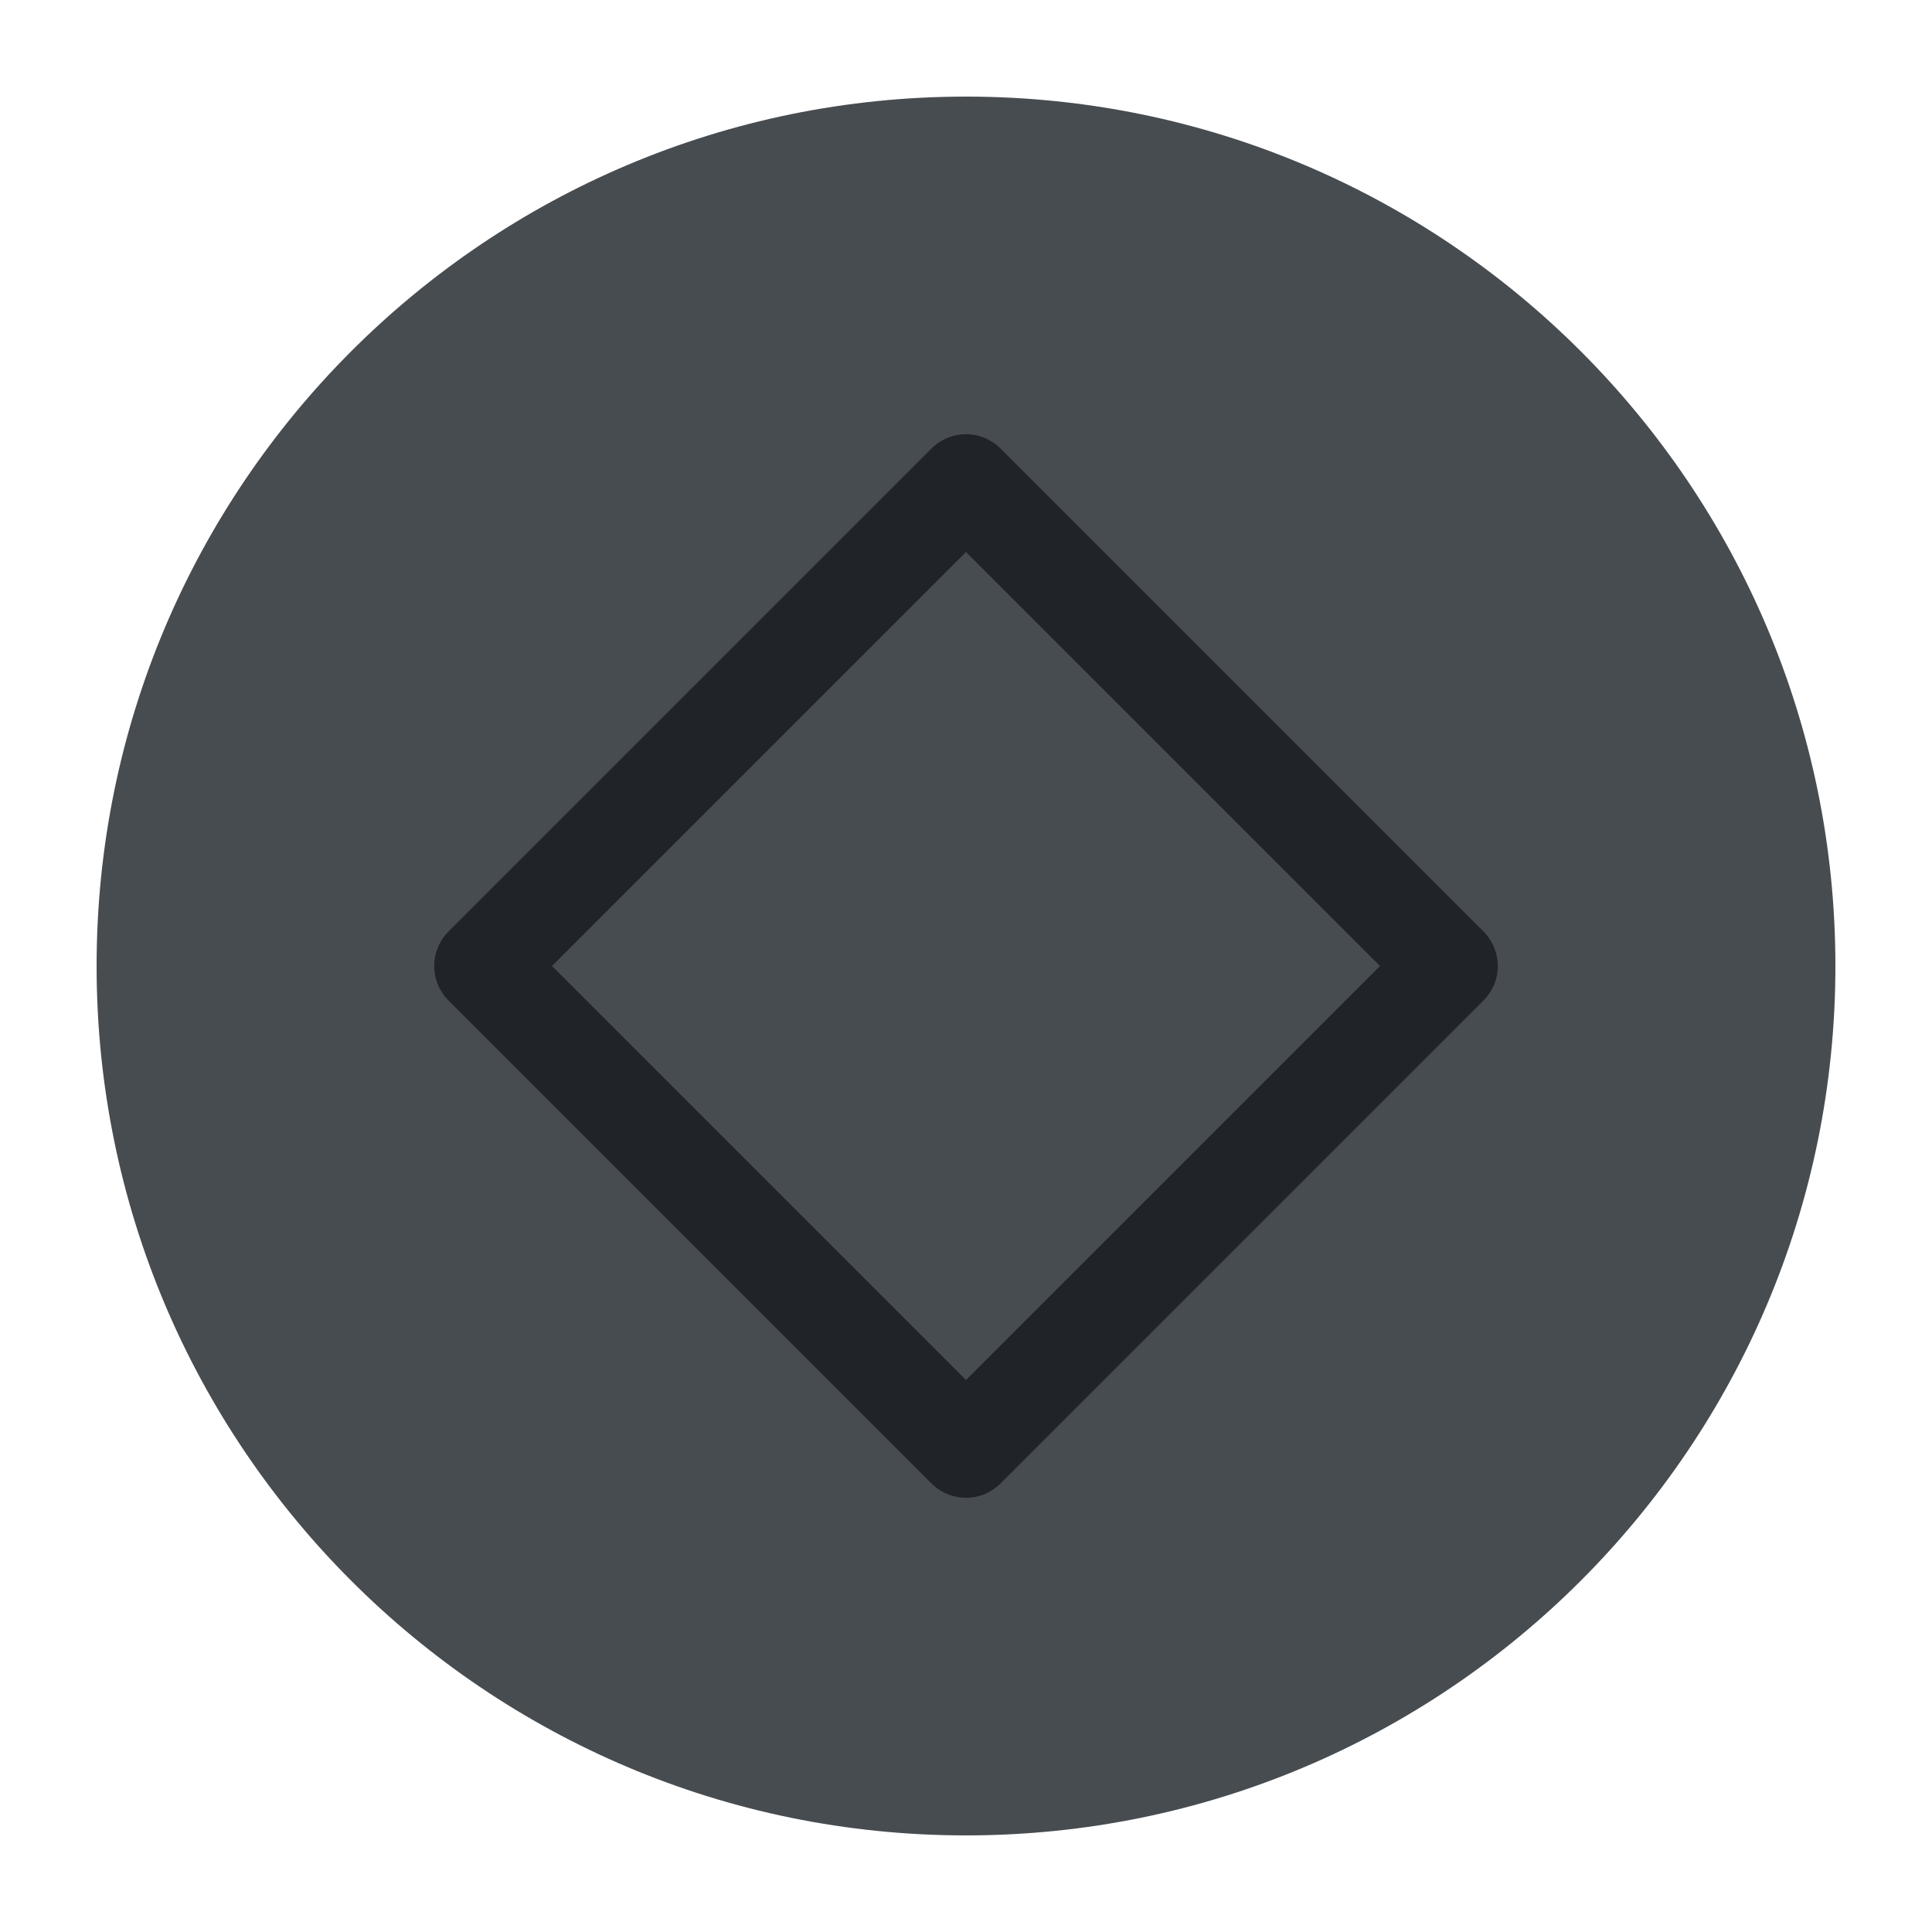
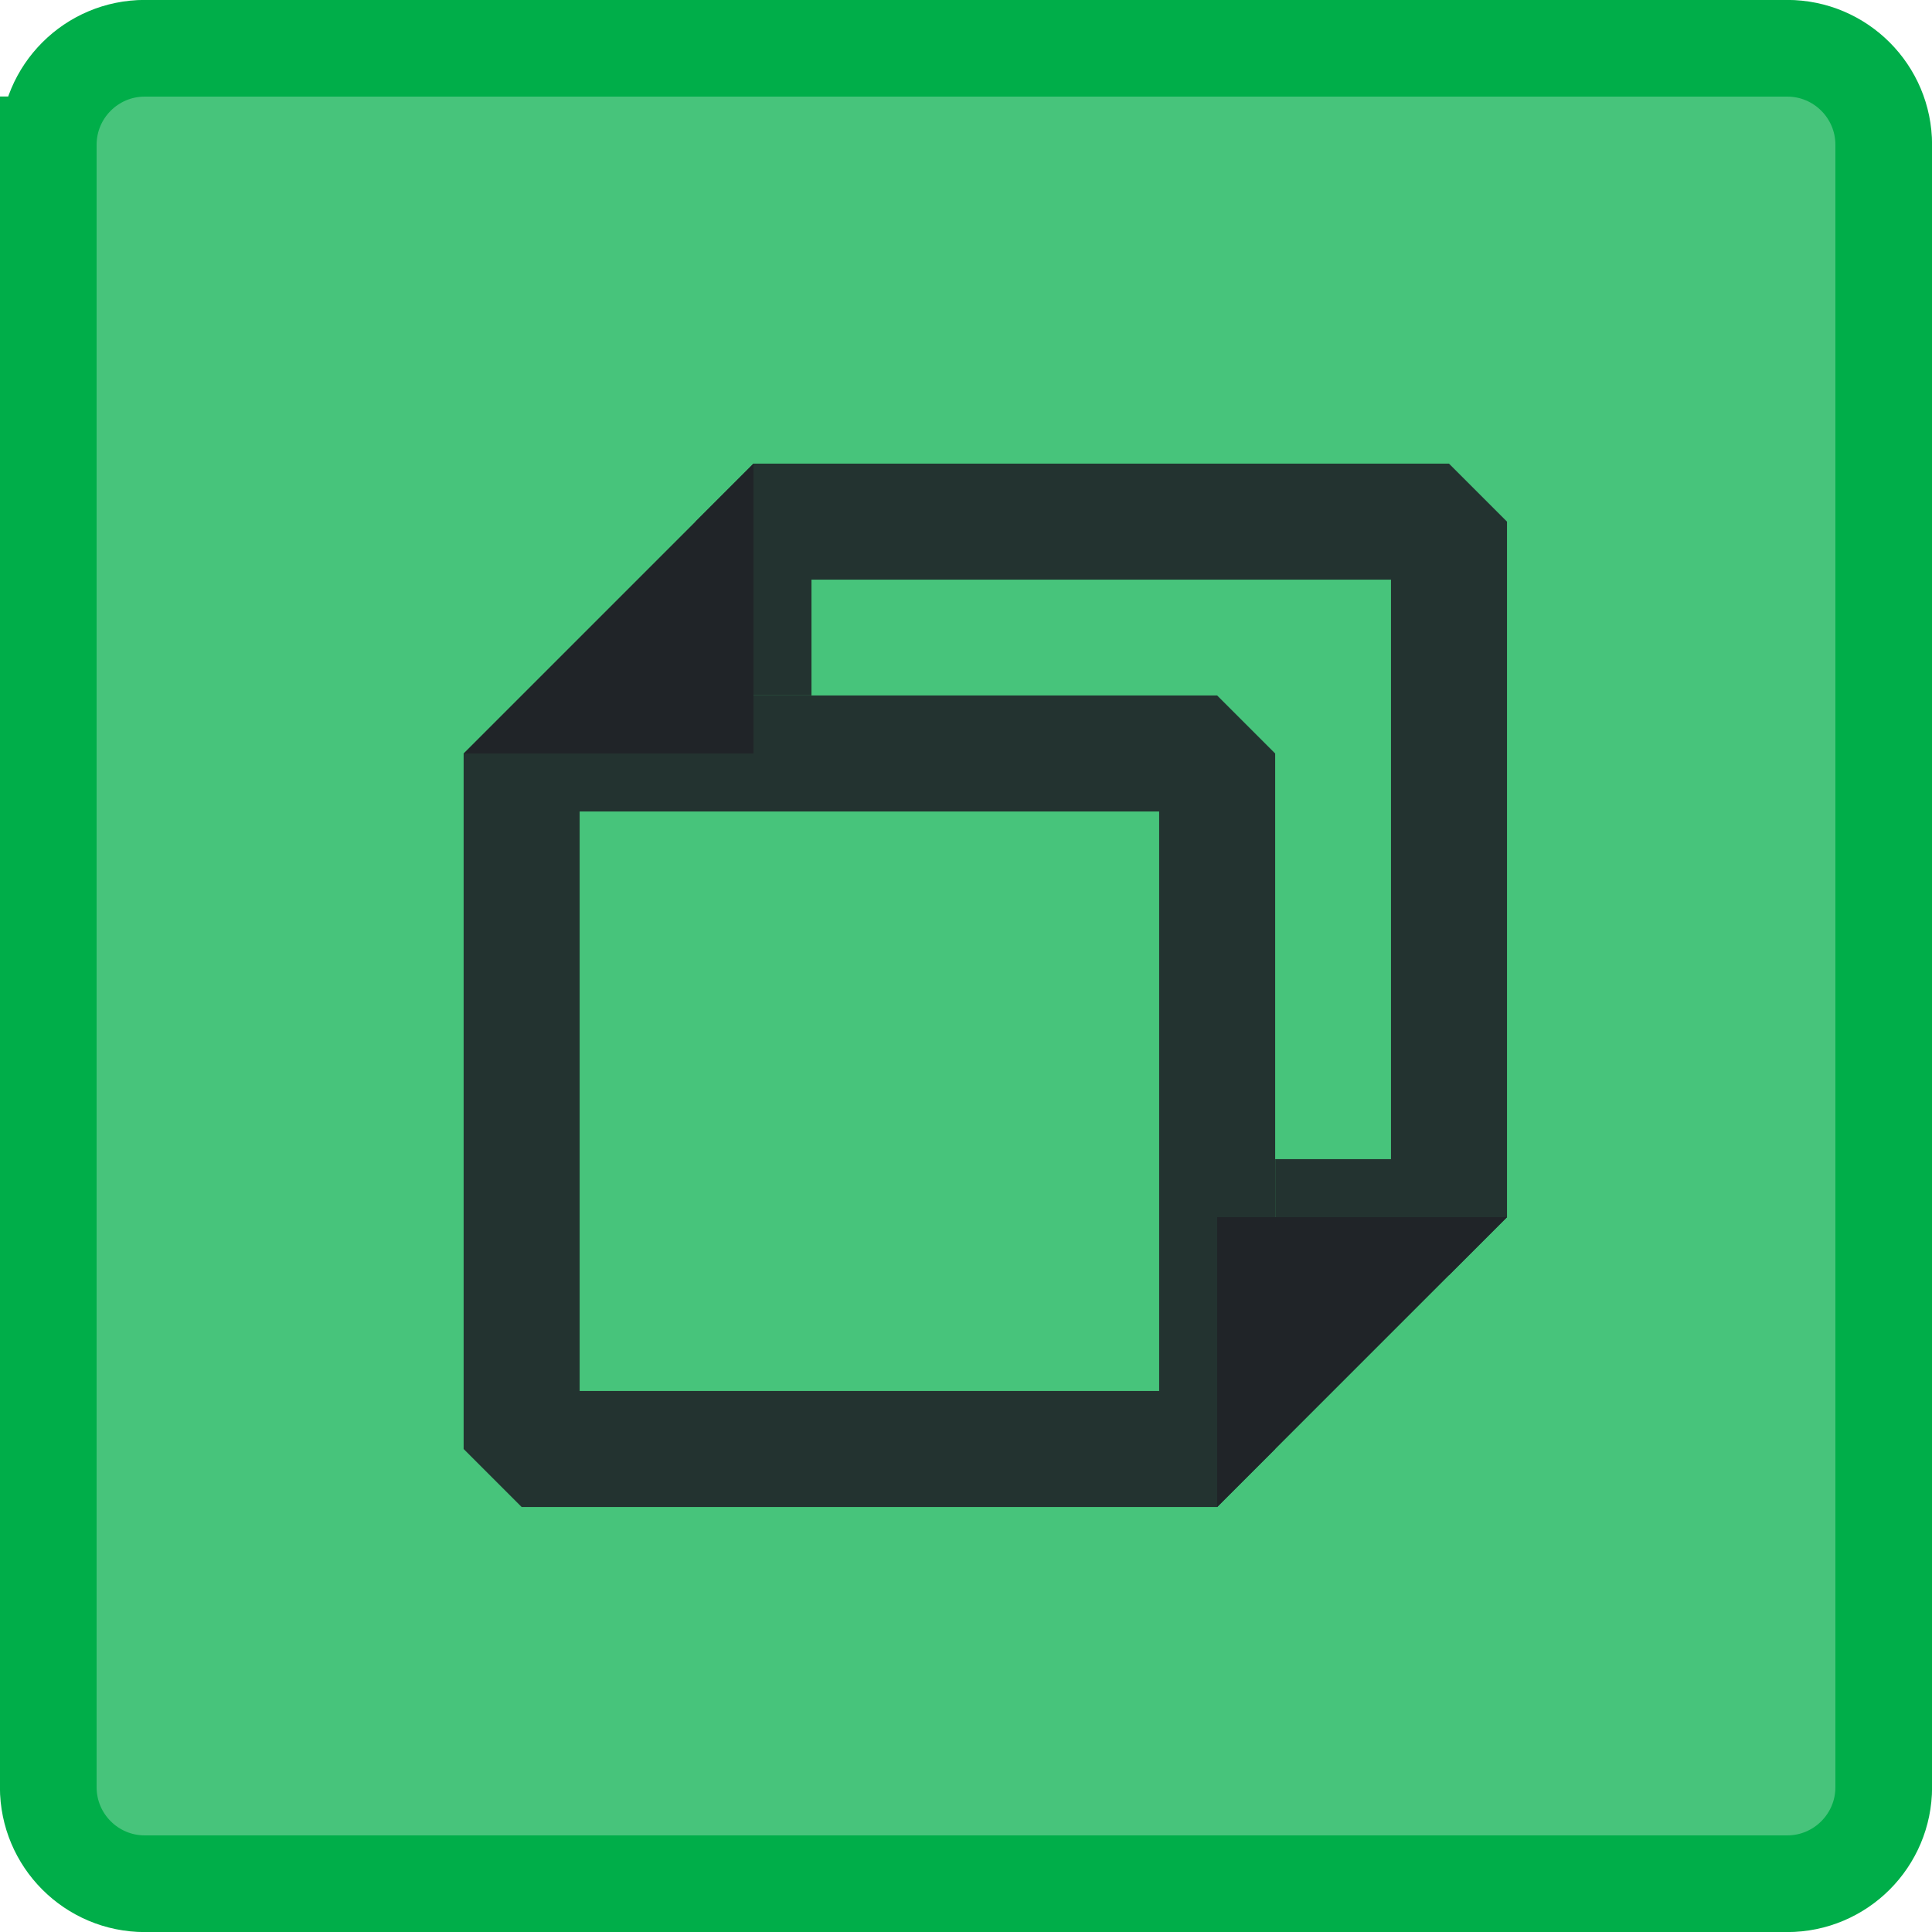
<svg xmlns="http://www.w3.org/2000/svg" viewBox="0 0 50 50" version="1.2" baseProfile="tiny">
  <defs>
</defs>
  <g fill="none" stroke="black" stroke-width="1" fill-rule="evenodd" stroke-linecap="square" stroke-linejoin="bevel">
-     <g fill="#474c51" fill-opacity="1" stroke="none" transform="matrix(2.5,0,0,2.5,2.5,2.5)" font-family="Noto Sans" font-size="10" font-weight="400" font-style="normal">
-       <circle cx="9" cy="9" r="9" />
+     <g fill="none" stroke="#000000" stroke-opacity="1" stroke-width="1" stroke-linecap="square" stroke-linejoin="bevel" transform="matrix(1,0,0,1,0,0)" font-family="Noto Sans" font-size="10" font-weight="400" font-style="normal">
+ </g>
+     <g fill="#00ae49" fill-opacity="0.72" stroke="#00ae49" stroke-opacity="1" stroke-width="2.502" stroke-linecap="square" stroke-linejoin="bevel" transform="matrix(1,0,0,1,2.5,2.5)" font-family="Noto Sans" font-size="10" font-weight="400" font-style="normal">
+       <path vector-effect="none" fill-rule="evenodd" d="M-1.251,1.249 C-1.251,-0.132 -0.132,-1.251 1.249,-1.251 L43.751,-1.251 C45.132,-1.251 46.251,-0.132 46.251,1.249 L46.251,43.751 C46.251,45.132 45.132,46.251 43.751,46.251 L1.249,46.251 C-0.132,46.251 -1.251,45.132 -1.251,43.751 L-1.251,1.249" />
    </g>
-     <g fill="none" stroke="#202428" stroke-opacity="1" stroke-width="1.01" stroke-linecap="round" stroke-linejoin="round" transform="matrix(2.5,0,0,2.5,2.5,2.5)" font-family="Noto Sans" font-size="10" font-weight="400" font-style="normal">
-       <path vector-effect="none" fill-rule="evenodd" d="M4,9 L9,4 L14,9 L9,14 L4,9" />
+     <g fill="none" stroke="#000000" stroke-opacity="1" stroke-width="1" stroke-linecap="square" stroke-linejoin="bevel" transform="matrix(1,0,0,1,0,0)" font-family="Noto Sans" font-size="10" font-weight="400" font-style="normal">
+ </g>
+     <g fill="none" stroke="#202428" stroke-opacity="1" stroke-width="1.001" stroke-linecap="square" stroke-linejoin="bevel" transform="matrix(2.5,0,0,2.5,2.5,2.5)" font-family="Noto Sans" font-size="10" font-weight="400" font-style="normal">
+ </g>
+     <g fill="none" stroke="#202428" stroke-opacity="1" stroke-width="1.001" stroke-linecap="round" stroke-linejoin="miter" stroke-miterlimit="2" transform="matrix(2.5,0,0,2.5,2.5,2.5)" font-family="Noto Sans" font-size="10" font-weight="400" font-style="normal">
+ </g>
+     <g fill="none" stroke="#202428" stroke-opacity="1" stroke-width="1.001" stroke-linecap="round" stroke-linejoin="miter" stroke-miterlimit="2" transform="matrix(2.5,0,0,2.5,2.5,2.5)" font-family="Noto Sans" font-size="10" font-weight="400" font-style="normal">
+ </g>
+     <g fill="none" stroke="#202428" stroke-opacity="1" stroke-width="1.001" stroke-linecap="round" stroke-linejoin="miter" stroke-miterlimit="2" transform="matrix(2.5,0,0,2.5,2.5,2.5)" font-family="Noto Sans" font-size="10" font-weight="400" font-style="normal">
+ </g>
+     <g fill="none" stroke="#202428" stroke-opacity="1" stroke-width="1.001" stroke-linecap="round" stroke-linejoin="miter" stroke-miterlimit="2" transform="matrix(2.5,0,0,2.5,13.5,19.5)" font-family="Noto Sans" font-size="10" font-weight="400" font-style="normal">
+ </g>
+     <g fill="none" stroke="#202428" stroke-opacity="1" stroke-width="1.001" stroke-linecap="round" stroke-linejoin="miter" stroke-miterlimit="2" transform="matrix(2.5,0,0,2.5,13.5,19.5)" font-family="Noto Sans" font-size="10" font-weight="400" font-style="normal">
+ </g>
+     <g fill="none" stroke="#202428" stroke-opacity="1" stroke-width="1.001" stroke-linecap="round" stroke-linejoin="miter" stroke-miterlimit="2" transform="matrix(2.5,0,0,2.5,13.5,19.5)" font-family="Noto Sans" font-size="10" font-weight="400" font-style="normal">
+ </g>
+     <g fill="none" stroke="#202428" stroke-opacity="0.9" stroke-width="1.201" stroke-linecap="butt" stroke-linejoin="bevel" transform="matrix(2.5,0,0,2.5,13.5,19.5)" font-family="Noto Sans" font-size="10" font-weight="400" font-style="normal">
+       <path vector-effect="none" fill-rule="evenodd" d="M0,0 L7.2,0 L7.2,7.2 L0,7.2 L0,0" />
    </g>
+     <g fill="none" stroke="#202428" stroke-opacity="1" stroke-width="1.001" stroke-linecap="round" stroke-linejoin="miter" stroke-miterlimit="2" transform="matrix(2.5,0,0,2.5,13.5,19.5)" font-family="Noto Sans" font-size="10" font-weight="400" font-style="normal">
+ </g>
+     <g fill="none" stroke="#202428" stroke-opacity="1" stroke-width="1.001" stroke-linecap="round" stroke-linejoin="miter" stroke-miterlimit="2" transform="matrix(2.5,0,0,2.5,13.5,19.5)" font-family="Noto Sans" font-size="10" font-weight="400" font-style="normal">
+ </g>
+     <g fill="none" stroke="none" transform="matrix(2.5,0,0,2.5,13.5,19.5)" font-family="Noto Sans" font-size="10" font-weight="400" font-style="normal">
+       <path vector-effect="none" fill-rule="evenodd" d="M0,0 L7.2,0 L7.2,7.2 L0,7.2 L0,0" />
+     </g>
+     <g fill="none" stroke="#202428" stroke-opacity="1" stroke-width="1.001" stroke-linecap="round" stroke-linejoin="miter" stroke-miterlimit="2" transform="matrix(2.5,0,0,2.5,13.5,19.5)" font-family="Noto Sans" font-size="10" font-weight="400" font-style="normal">
+ </g>
+     <g fill="none" stroke="#202428" stroke-opacity="1" stroke-width="1.001" stroke-linecap="round" stroke-linejoin="miter" stroke-miterlimit="2" transform="matrix(2.5,0,0,2.5,13.5,19.5)" font-family="Noto Sans" font-size="10" font-weight="400" font-style="normal">
+ </g>
+     <g fill="none" stroke="none" transform="matrix(2.5,0,0,2.5,13.5,19.5)" font-family="Noto Sans" font-size="10" font-weight="400" font-style="normal">
+       <path vector-effect="none" fill-rule="evenodd" d="M0.4,-0.601 L0.4,-0.4 L7.6,-0.4 L7.6,6.8 L7.801,6.8" />
+     </g>
+     <g fill="none" stroke="#202428" stroke-opacity="1" stroke-width="1.001" stroke-linecap="round" stroke-linejoin="miter" stroke-miterlimit="2" transform="matrix(2.5,0,0,2.5,13.5,19.5)" font-family="Noto Sans" font-size="10" font-weight="400" font-style="normal">
+ </g>
+     <g fill="none" stroke="#202428" stroke-opacity="1" stroke-width="1.001" stroke-linecap="round" stroke-linejoin="miter" stroke-miterlimit="2" transform="matrix(2.5,0,0,2.5,13.5,19.5)" font-family="Noto Sans" font-size="10" font-weight="400" font-style="normal">
+ </g>
+     <g fill="none" stroke="none" transform="matrix(2.5,0,0,2.5,13.5,19.5)" font-family="Noto Sans" font-size="10" font-weight="400" font-style="normal">
+       <path vector-effect="none" fill-rule="evenodd" d="M0.4,-0.601 L0.4,-0.4 L7.6,-0.4 L7.6,6.8 L7.801,6.8 L7.801,-0.601" />
+     </g>
+     <g fill="none" stroke="#202428" stroke-opacity="1" stroke-width="1.001" stroke-linecap="round" stroke-linejoin="miter" stroke-miterlimit="2" transform="matrix(2.5,0,0,2.5,13.5,19.5)" font-family="Noto Sans" font-size="10" font-weight="400" font-style="normal">
+ </g>
+     <g fill="none" stroke="#202428" stroke-opacity="1" stroke-width="1.001" stroke-linecap="round" stroke-linejoin="miter" stroke-miterlimit="2" transform="matrix(2.5,0,0,2.5,13.5,19.5)" font-family="Noto Sans" font-size="10" font-weight="400" font-style="normal">
+ </g>
+     <g fill="none" stroke="none" transform="matrix(2.5,0,0,2.5,13.5,19.5)" font-family="Noto Sans" font-size="10" font-weight="400" font-style="normal">
+       <path vector-effect="none" fill-rule="evenodd" d="M0.8,-0.601 L0.8,-0.8 L8,-0.8 L8,6.4 L7.801,6.4" />
+     </g>
+     <g fill="none" stroke="#202428" stroke-opacity="1" stroke-width="1.001" stroke-linecap="round" stroke-linejoin="miter" stroke-miterlimit="2" transform="matrix(2.5,0,0,2.5,13.5,19.5)" font-family="Noto Sans" font-size="10" font-weight="400" font-style="normal">
+ </g>
+     <g fill="none" stroke="#202428" stroke-opacity="1" stroke-width="1.001" stroke-linecap="round" stroke-linejoin="miter" stroke-miterlimit="2" transform="matrix(2.5,0,0,2.5,13.5,19.5)" font-family="Noto Sans" font-size="10" font-weight="400" font-style="normal">
+ </g>
+     <g fill="none" stroke="none" transform="matrix(2.5,0,0,2.5,13.5,19.5)" font-family="Noto Sans" font-size="10" font-weight="400" font-style="normal">
+       <path vector-effect="none" fill-rule="evenodd" d="M0.8,-0.601 L0.8,-0.8 L8,-0.8 L8,6.4 L7.801,6.4 L7.801,-0.601" />
+     </g>
+     <g fill="none" stroke="#202428" stroke-opacity="1" stroke-width="1.001" stroke-linecap="round" stroke-linejoin="miter" stroke-miterlimit="2" transform="matrix(2.5,0,0,2.5,13.5,19.5)" font-family="Noto Sans" font-size="10" font-weight="400" font-style="normal">
+ </g>
+     <g fill="none" stroke="#202428" stroke-opacity="1" stroke-width="1.001" stroke-linecap="round" stroke-linejoin="miter" stroke-miterlimit="2" transform="matrix(2.5,0,0,2.5,13.5,19.5)" font-family="Noto Sans" font-size="10" font-weight="400" font-style="normal">
+ </g>
+     <g fill="none" stroke="none" transform="matrix(2.5,0,0,2.5,13.5,19.5)" font-family="Noto Sans" font-size="10" font-weight="400" font-style="normal">
+       <path vector-effect="none" fill-rule="evenodd" d="M1.2,-0.601 L1.2,-1.2 L8.4,-1.2 L8.4,6 L7.801,6" />
+     </g>
+     <g fill="none" stroke="#202428" stroke-opacity="1" stroke-width="1.001" stroke-linecap="round" stroke-linejoin="miter" stroke-miterlimit="2" transform="matrix(2.5,0,0,2.5,13.5,19.5)" font-family="Noto Sans" font-size="10" font-weight="400" font-style="normal">
+ </g>
+     <g fill="none" stroke="#202428" stroke-opacity="1" stroke-width="1.001" stroke-linecap="round" stroke-linejoin="miter" stroke-miterlimit="2" transform="matrix(2.5,0,0,2.5,13.5,19.5)" font-family="Noto Sans" font-size="10" font-weight="400" font-style="normal">
+ </g>
+     <g fill="none" stroke="none" transform="matrix(2.5,0,0,2.5,13.5,19.5)" font-family="Noto Sans" font-size="10" font-weight="400" font-style="normal">
+       <path vector-effect="none" fill-rule="evenodd" d="M1.2,-0.601 L1.2,-1.2 L8.4,-1.2 L8.4,6 L7.801,6 L7.801,-0.601" />
+     </g>
+     <g fill="none" stroke="#202428" stroke-opacity="1" stroke-width="1.001" stroke-linecap="round" stroke-linejoin="miter" stroke-miterlimit="2" transform="matrix(2.5,0,0,2.5,13.5,19.5)" font-family="Noto Sans" font-size="10" font-weight="400" font-style="normal">
+ </g>
+     <g fill="none" stroke="#202428" stroke-opacity="1" stroke-width="1.001" stroke-linecap="round" stroke-linejoin="miter" stroke-miterlimit="2" transform="matrix(2.5,0,0,2.5,13.5,19.5)" font-family="Noto Sans" font-size="10" font-weight="400" font-style="normal">
+ </g>
+     <g fill="none" stroke="none" transform="matrix(2.5,0,0,2.5,13.5,19.5)" font-family="Noto Sans" font-size="10" font-weight="400" font-style="normal">
+       <path vector-effect="none" fill-rule="evenodd" d="M1.6,-0.601 L1.6,-1.6 L8.8,-1.6 L8.8,5.6 L7.801,5.6" />
+     </g>
+     <g fill="none" stroke="#202428" stroke-opacity="1" stroke-width="1.001" stroke-linecap="round" stroke-linejoin="miter" stroke-miterlimit="2" transform="matrix(2.5,0,0,2.5,13.5,19.5)" font-family="Noto Sans" font-size="10" font-weight="400" font-style="normal">
+ </g>
+     <g fill="none" stroke="#202428" stroke-opacity="1" stroke-width="1.001" stroke-linecap="round" stroke-linejoin="miter" stroke-miterlimit="2" transform="matrix(2.5,0,0,2.5,13.5,19.5)" font-family="Noto Sans" font-size="10" font-weight="400" font-style="normal">
+ </g>
+     <g fill="none" stroke="none" transform="matrix(2.5,0,0,2.5,13.5,19.5)" font-family="Noto Sans" font-size="10" font-weight="400" font-style="normal">
+       <path vector-effect="none" fill-rule="evenodd" d="M1.6,-0.601 L1.6,-1.6 L8.8,-1.6 L8.8,5.6 L7.801,5.6 L7.801,-0.601" />
+     </g>
+     <g fill="none" stroke="#202428" stroke-opacity="1" stroke-width="1.001" stroke-linecap="round" stroke-linejoin="miter" stroke-miterlimit="2" transform="matrix(2.5,0,0,2.5,13.5,19.5)" font-family="Noto Sans" font-size="10" font-weight="400" font-style="normal">
+ </g>
+     <g fill="none" stroke="#202428" stroke-opacity="1" stroke-width="1.001" stroke-linecap="round" stroke-linejoin="miter" stroke-miterlimit="2" transform="matrix(2.5,0,0,2.5,13.5,19.5)" font-family="Noto Sans" font-size="10" font-weight="400" font-style="normal">
+ </g>
+     <g fill="none" stroke="none" transform="matrix(2.5,0,0,2.5,13.5,19.5)" font-family="Noto Sans" font-size="10" font-weight="400" font-style="normal">
+       <path vector-effect="none" fill-rule="evenodd" d="M2,-0.601 L2,-2 L9.2,-2 L9.2,5.2 L7.801,5.2" />
+     </g>
+     <g fill="none" stroke="#202428" stroke-opacity="1" stroke-width="1.001" stroke-linecap="round" stroke-linejoin="miter" stroke-miterlimit="2" transform="matrix(2.5,0,0,2.5,13.5,19.5)" font-family="Noto Sans" font-size="10" font-weight="400" font-style="normal">
+ </g>
+     <g fill="none" stroke="#202428" stroke-opacity="1" stroke-width="1.001" stroke-linecap="round" stroke-linejoin="miter" stroke-miterlimit="2" transform="matrix(2.5,0,0,2.5,13.5,19.5)" font-family="Noto Sans" font-size="10" font-weight="400" font-style="normal">
+ </g>
+     <g fill="none" stroke="none" transform="matrix(2.5,0,0,2.5,13.5,19.5)" font-family="Noto Sans" font-size="10" font-weight="400" font-style="normal">
+       <path vector-effect="none" fill-rule="evenodd" d="M2,-0.601 L2,-2 L9.2,-2 L9.2,5.2 L7.801,5.2 L7.801,-0.601" />
+     </g>
+     <g fill="none" stroke="#202428" stroke-opacity="1" stroke-width="1.001" stroke-linecap="round" stroke-linejoin="miter" stroke-miterlimit="2" transform="matrix(2.5,0,0,2.5,13.5,19.5)" font-family="Noto Sans" font-size="10" font-weight="400" font-style="normal">
+ </g>
+     <g fill="none" stroke="#202428" stroke-opacity="1" stroke-width="1.001" stroke-linecap="round" stroke-linejoin="miter" stroke-miterlimit="2" transform="matrix(2.5,0,0,2.5,13.5,19.5)" font-family="Noto Sans" font-size="10" font-weight="400" font-style="normal">
+ </g>
+     <g fill="none" stroke="#202428" stroke-opacity="0.9" stroke-width="1.201" stroke-linecap="butt" stroke-linejoin="bevel" transform="matrix(2.5,0,0,2.5,13.5,19.5)" font-family="Noto Sans" font-size="10" font-weight="400" font-style="normal">
+       <path vector-effect="none" fill-rule="evenodd" d="M2.4,-0.601 L2.4,-2.4 L9.6,-2.4 L9.6,4.8 L7.801,4.8" />
+     </g>
+     <g fill="none" stroke="#202428" stroke-opacity="1" stroke-width="1.001" stroke-linecap="round" stroke-linejoin="miter" stroke-miterlimit="2" transform="matrix(2.5,0,0,2.5,13.5,19.5)" font-family="Noto Sans" font-size="10" font-weight="400" font-style="normal">
+ </g>
+     <g fill="none" stroke="#202428" stroke-opacity="1" stroke-width="1.001" stroke-linecap="round" stroke-linejoin="miter" stroke-miterlimit="2" transform="matrix(2.5,0,0,2.5,13.5,19.5)" font-family="Noto Sans" font-size="10" font-weight="400" font-style="normal">
+ </g>
+     <g fill="none" stroke="none" transform="matrix(2.5,0,0,2.5,13.5,19.5)" font-family="Noto Sans" font-size="10" font-weight="400" font-style="normal">
+       <path vector-effect="none" fill-rule="evenodd" d="M2.4,-0.601 L2.4,-2.4 L9.6,-2.4 L9.6,4.8 L7.801,4.8 L7.801,-0.601" />
+     </g>
+     <g fill="none" stroke="#202428" stroke-opacity="1" stroke-width="1.001" stroke-linecap="round" stroke-linejoin="miter" stroke-miterlimit="2" transform="matrix(2.5,0,0,2.5,13.5,19.5)" font-family="Noto Sans" font-size="10" font-weight="400" font-style="normal">
+ </g>
+     <g fill="none" stroke="#202428" stroke-opacity="1" stroke-width="1.001" stroke-linecap="round" stroke-linejoin="miter" stroke-miterlimit="2" transform="matrix(2.5,0,0,2.5,13.5,19.5)" font-family="Noto Sans" font-size="10" font-weight="400" font-style="normal">
+ </g>
+     <g fill="#202428" fill-opacity="1" stroke="none" transform="matrix(2.5,0,0,2.5,13.5,19.5)" font-family="Noto Sans" font-size="10" font-weight="400" font-style="normal">
+       <path vector-effect="none" fill-rule="evenodd" d="M-0.601,0 L2.4,0 L2.4,-3.001 L-0.601,0" />
+     </g>
+     <g fill="none" stroke="#202428" stroke-opacity="1" stroke-width="1.001" stroke-linecap="round" stroke-linejoin="miter" stroke-miterlimit="2" transform="matrix(2.5,0,0,2.5,13.5,19.5)" font-family="Noto Sans" font-size="10" font-weight="400" font-style="normal">
+ </g>
+     <g fill="none" stroke="#202428" stroke-opacity="1" stroke-width="1.001" stroke-linecap="round" stroke-linejoin="miter" stroke-miterlimit="2" transform="matrix(2.5,0,0,2.5,13.5,19.5)" font-family="Noto Sans" font-size="10" font-weight="400" font-style="normal">
+ </g>
+     <g fill="#202428" fill-opacity="1" stroke="none" transform="matrix(2.5,0,0,2.5,13.5,19.5)" font-family="Noto Sans" font-size="10" font-weight="400" font-style="normal">
+       <path vector-effect="none" fill-rule="evenodd" d="M10.201,4.8 L7.2,4.8 L7.2,7.801 L10.201,4.8" />
+     </g>
+     <g fill="none" stroke="#202428" stroke-opacity="1" stroke-width="1.001" stroke-linecap="round" stroke-linejoin="miter" stroke-miterlimit="2" transform="matrix(2.5,0,0,2.5,13.5,19.5)" font-family="Noto Sans" font-size="10" font-weight="400" font-style="normal">
+ </g>
+     <g fill="none" stroke="#202428" stroke-opacity="1" stroke-width="1.001" stroke-linecap="round" stroke-linejoin="miter" stroke-miterlimit="2" transform="matrix(2.5,0,0,2.5,2.5,2.5)" font-family="Noto Sans" font-size="10" font-weight="400" font-style="normal">
+ </g>
+     <g fill="none" stroke="#202428" stroke-opacity="1" stroke-width="1.001" stroke-linecap="square" stroke-linejoin="bevel" transform="matrix(2.5,0,0,2.5,2.5,2.5)" font-family="Noto Sans" font-size="10" font-weight="400" font-style="normal">
+ </g>
    <g fill="none" stroke="#000000" stroke-opacity="1" stroke-width="1" stroke-linecap="square" stroke-linejoin="bevel" transform="matrix(1,0,0,1,0,0)" font-family="Noto Sans" font-size="10" font-weight="400" font-style="normal">
</g>
  </g>
</svg>
